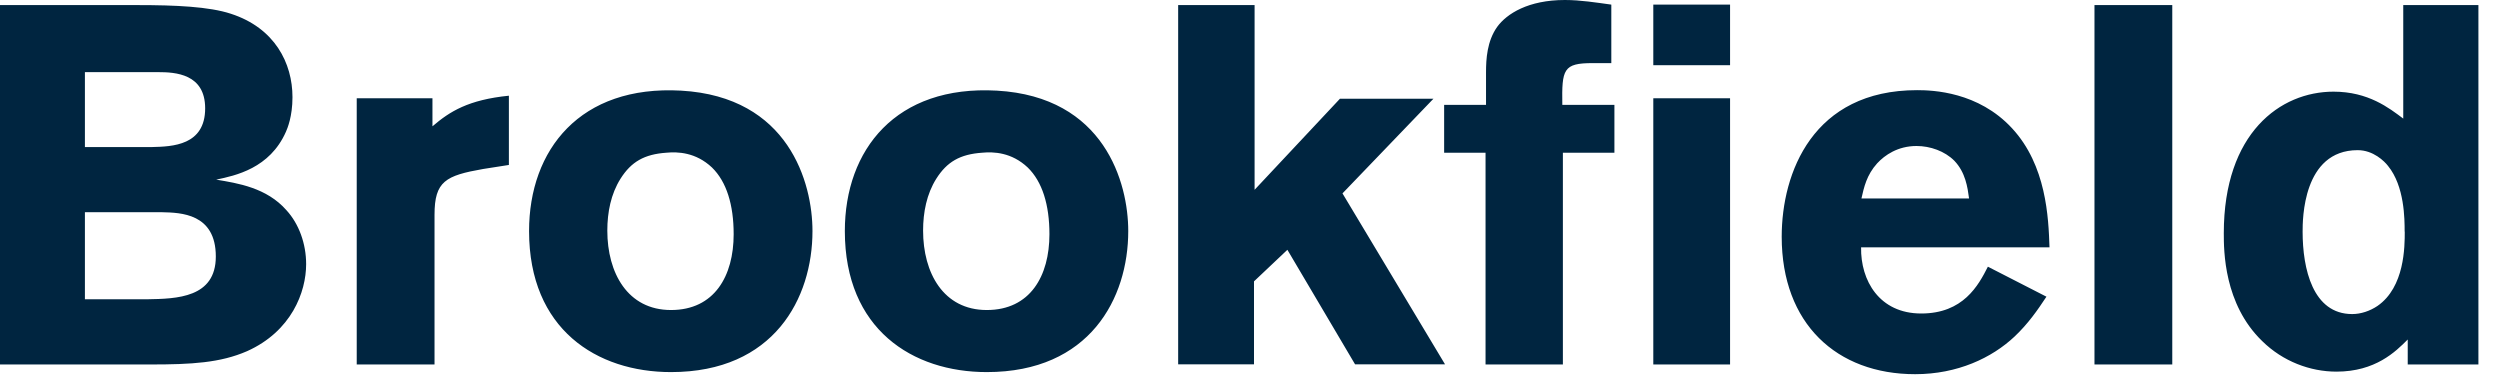
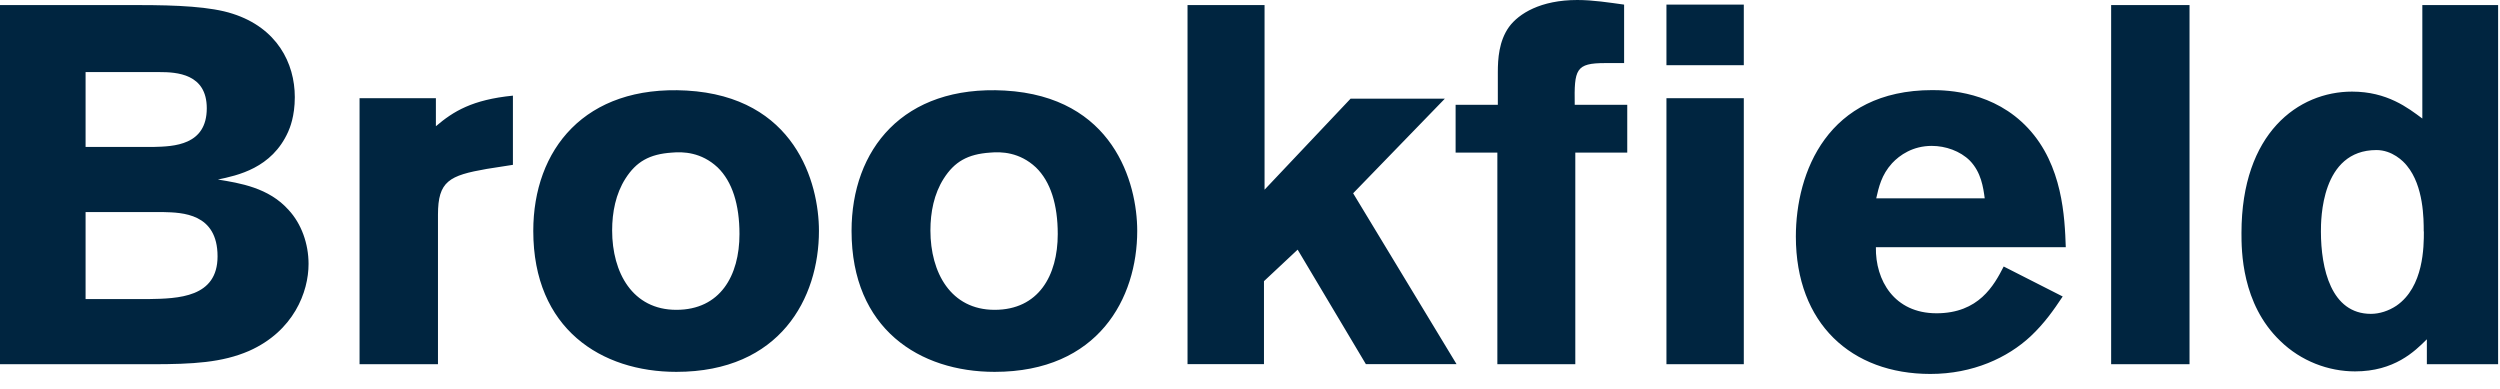
- <svg xmlns="http://www.w3.org/2000/svg" width="110" height="17" viewBox="0 0 110 17" fill="none">
-   <path d="M0 0.224H6.068C7.714 0.224 9.204 0.29 10.158 0.605C12.091 1.231 12.869 2.777 12.869 4.277C12.869 5.127 12.647 5.646 12.581 5.798C11.869 7.41 10.36 7.726 9.512 7.904C10.466 8.062 11.733 8.26 12.601 9.247C13.157 9.852 13.47 10.727 13.47 11.622C13.47 12.853 12.823 14.577 10.87 15.452C9.693 15.965 8.426 16.037 6.624 16.037H0V0.224ZM3.736 3.179V6.47H6.694C7.583 6.449 9.027 6.403 9.027 4.766C9.027 3.245 7.714 3.174 6.957 3.174H3.736V3.179ZM3.736 9.338V13.168H6.472C7.785 13.148 9.496 13.102 9.496 11.286C9.496 9.384 7.941 9.358 7.139 9.338H3.736ZM19.033 5.554C19.791 4.903 20.613 4.389 22.391 4.211V7.258L21.255 7.436C19.609 7.726 19.119 7.975 19.119 9.45V16.037H15.696V4.323H19.028V5.554H19.033ZM35.749 10.167C35.749 13.122 34.058 16.372 29.524 16.372C26.258 16.372 23.279 14.49 23.279 10.167C23.279 6.587 25.526 3.738 29.968 3.988C34.704 4.257 35.749 8.041 35.749 10.167ZM27.303 7.863C26.879 8.535 26.722 9.343 26.722 10.147C26.722 12.003 27.611 13.641 29.524 13.641C31.438 13.641 32.281 12.141 32.281 10.305C32.281 9.008 31.968 7.995 31.327 7.37C30.615 6.698 29.817 6.673 29.327 6.719C28.348 6.785 27.772 7.121 27.303 7.863ZM49.643 10.167C49.643 13.122 47.952 16.372 43.418 16.372C40.152 16.372 37.173 14.49 37.173 10.167C37.173 6.587 39.419 3.738 43.862 3.988C48.598 4.257 49.643 8.041 49.643 10.167ZM41.197 7.863C40.773 8.535 40.616 9.343 40.616 10.147C40.616 12.003 41.505 13.641 43.418 13.641C45.331 13.641 46.175 12.141 46.175 10.305C46.175 9.008 45.861 7.995 45.22 7.37C44.508 6.698 43.711 6.673 43.221 6.719C42.242 6.785 41.666 7.121 41.197 7.863ZM51.844 0.224H55.202V8.351L58.958 4.344H63.072L59.069 8.509L63.582 16.032H59.624L56.645 10.991L55.176 12.38V16.032H51.839V0.224H51.844ZM65.385 3.179C65.385 2.599 65.43 1.811 65.874 1.185C66.298 0.6 67.252 0 68.853 0C69.54 0 70.231 0.112 70.898 0.203V2.777H70.075C68.782 2.777 68.717 3.047 68.742 4.613H71.034V6.719H68.767V16.037H65.364V6.719H63.542V4.613H65.385V3.179ZM72.745 0.203H76.123V2.869H72.745V0.203ZM72.745 4.323H76.123V16.037H72.745V4.323ZM90.042 13.056C89.643 13.661 89.239 14.241 88.643 14.806C87.644 15.747 86.129 16.464 84.266 16.464C80.818 16.464 78.395 14.246 78.395 10.416C78.395 7.594 79.773 3.967 84.352 3.967C85.039 3.967 87.043 4.033 88.532 5.646C90.042 7.278 90.133 9.567 90.178 10.884H81.888C81.863 12.339 82.686 13.794 84.534 13.794C86.382 13.794 87.048 12.563 87.467 11.734L90.047 13.056H90.042ZM86.639 8.733C86.573 8.24 86.483 7.589 85.993 7.075C85.569 6.648 84.928 6.424 84.327 6.424C83.504 6.424 82.928 6.826 82.595 7.187C82.131 7.7 82.015 8.24 81.903 8.733H86.639ZM95.58 0.224V16.037H92.157V0.224H95.58ZM109.05 0.224V16.037H105.94V14.938C105.405 15.477 104.516 16.352 102.805 16.352C101.649 16.352 100.447 15.904 99.538 15.009C97.847 13.377 97.847 11.022 97.847 10.259C97.847 5.849 100.336 4.033 102.674 4.033C104.208 4.033 105.117 4.75 105.743 5.218V0.224H109.055H109.05ZM105.804 10.188C105.804 9.648 105.804 8.194 105.072 7.299C104.915 7.095 104.425 6.607 103.739 6.607C101.315 6.607 101.315 9.674 101.315 10.193C101.315 11.825 101.76 13.819 103.496 13.819C103.875 13.819 104.274 13.687 104.607 13.463C105.809 12.634 105.809 10.844 105.809 10.193L105.804 10.188Z" fill="#002540" />
+ <svg xmlns="http://www.w3.org/2000/svg" width="90" height="14" viewBox="0 0 90 14" fill="none">
+   <path d="M0 0.183H5.005C6.362 0.183 7.59 0.237 8.377 0.495C9.972 1.006 10.613 2.271 10.613 3.497C10.613 4.192 10.43 4.616 10.375 4.741C9.788 6.059 8.544 6.317 7.844 6.463C8.631 6.592 9.676 6.754 10.392 7.561C10.85 8.055 11.108 8.771 11.108 9.503C11.108 10.509 10.575 11.919 8.964 12.634C7.994 13.054 6.949 13.112 5.463 13.112H0V0.183ZM3.081 2.599V5.29H5.521C6.254 5.273 7.444 5.236 7.444 3.897C7.444 2.653 6.362 2.595 5.737 2.595H3.081V2.599ZM3.081 7.635V10.767H5.338C6.42 10.75 7.832 10.713 7.832 9.228C7.832 7.673 6.549 7.652 5.887 7.635H3.081ZM15.696 4.541C16.321 4.009 17 3.589 18.465 3.443V5.934L17.528 6.08C16.171 6.317 15.767 6.521 15.767 7.727V13.112H12.944V3.535H15.692V4.541H15.696ZM29.482 8.313C29.482 10.729 28.087 13.387 24.348 13.387C21.654 13.387 19.198 11.848 19.198 8.313C19.198 5.386 21.051 3.057 24.715 3.26C28.62 3.481 29.482 6.575 29.482 8.313ZM22.516 6.429C22.166 6.978 22.037 7.64 22.037 8.297C22.037 9.815 22.77 11.154 24.348 11.154C25.926 11.154 26.621 9.927 26.621 8.426C26.621 7.365 26.363 6.537 25.834 6.026C25.247 5.477 24.59 5.456 24.186 5.494C23.378 5.548 22.903 5.822 22.516 6.429ZM40.94 8.313C40.94 10.729 39.545 13.387 35.806 13.387C33.112 13.387 30.656 11.848 30.656 8.313C30.656 5.386 32.509 3.057 36.172 3.26C40.078 3.481 40.94 6.575 40.94 8.313ZM33.974 6.429C33.624 6.978 33.495 7.64 33.495 8.297C33.495 9.815 34.228 11.154 35.806 11.154C37.384 11.154 38.079 9.927 38.079 8.426C38.079 7.365 37.821 6.537 37.292 6.026C36.705 5.477 36.048 5.456 35.644 5.494C34.836 5.548 34.361 5.822 33.974 6.429ZM42.755 0.183H45.524V6.829L48.621 3.552H52.015L48.713 6.958L52.435 13.108H49.171L46.715 8.987L45.503 10.122V13.108H42.751V0.183H42.755ZM53.922 2.599C53.922 2.125 53.959 1.48 54.325 0.969C54.675 0.491 55.462 0 56.782 0C57.348 0 57.919 0.091 58.468 0.166V2.271H57.789C56.724 2.271 56.669 2.491 56.69 3.772H58.581V5.494H56.711V13.112H53.905V5.494H52.402V3.772H53.922V2.599ZM59.992 0.166H62.777V2.346H59.992V0.166ZM59.992 3.535H62.777V13.112H59.992V3.535ZM74.256 10.675C73.927 11.17 73.594 11.644 73.103 12.106C72.278 12.875 71.029 13.462 69.493 13.462C66.649 13.462 64.651 11.649 64.651 8.517C64.651 6.209 65.787 3.244 69.564 3.244C70.13 3.244 71.783 3.298 73.011 4.616C74.256 5.951 74.331 7.823 74.368 8.9H67.532C67.511 10.089 68.19 11.278 69.714 11.278C71.237 11.278 71.787 10.272 72.133 9.594L74.26 10.675H74.256ZM71.45 7.141C71.396 6.737 71.321 6.205 70.917 5.785C70.567 5.435 70.038 5.252 69.543 5.252C68.864 5.252 68.39 5.581 68.115 5.876C67.732 6.296 67.636 6.737 67.544 7.141H71.45ZM78.823 0.183V13.112H76.001V0.183H78.823ZM89.932 0.183V13.112H87.367V12.214C86.926 12.655 86.193 13.37 84.781 13.37C83.828 13.37 82.837 13.004 82.088 12.272C80.693 10.937 80.693 9.012 80.693 8.388C80.693 4.783 82.745 3.298 84.673 3.298C85.939 3.298 86.688 3.884 87.204 4.267V0.183H89.936H89.932ZM87.254 8.33C87.254 7.889 87.254 6.7 86.651 5.968C86.522 5.801 86.118 5.402 85.552 5.402C83.553 5.402 83.553 7.91 83.553 8.334C83.553 9.669 83.919 11.299 85.352 11.299C85.664 11.299 85.993 11.191 86.268 11.008C87.259 10.33 87.259 8.866 87.259 8.334L87.254 8.33Z" fill="#002540" />
</svg>
